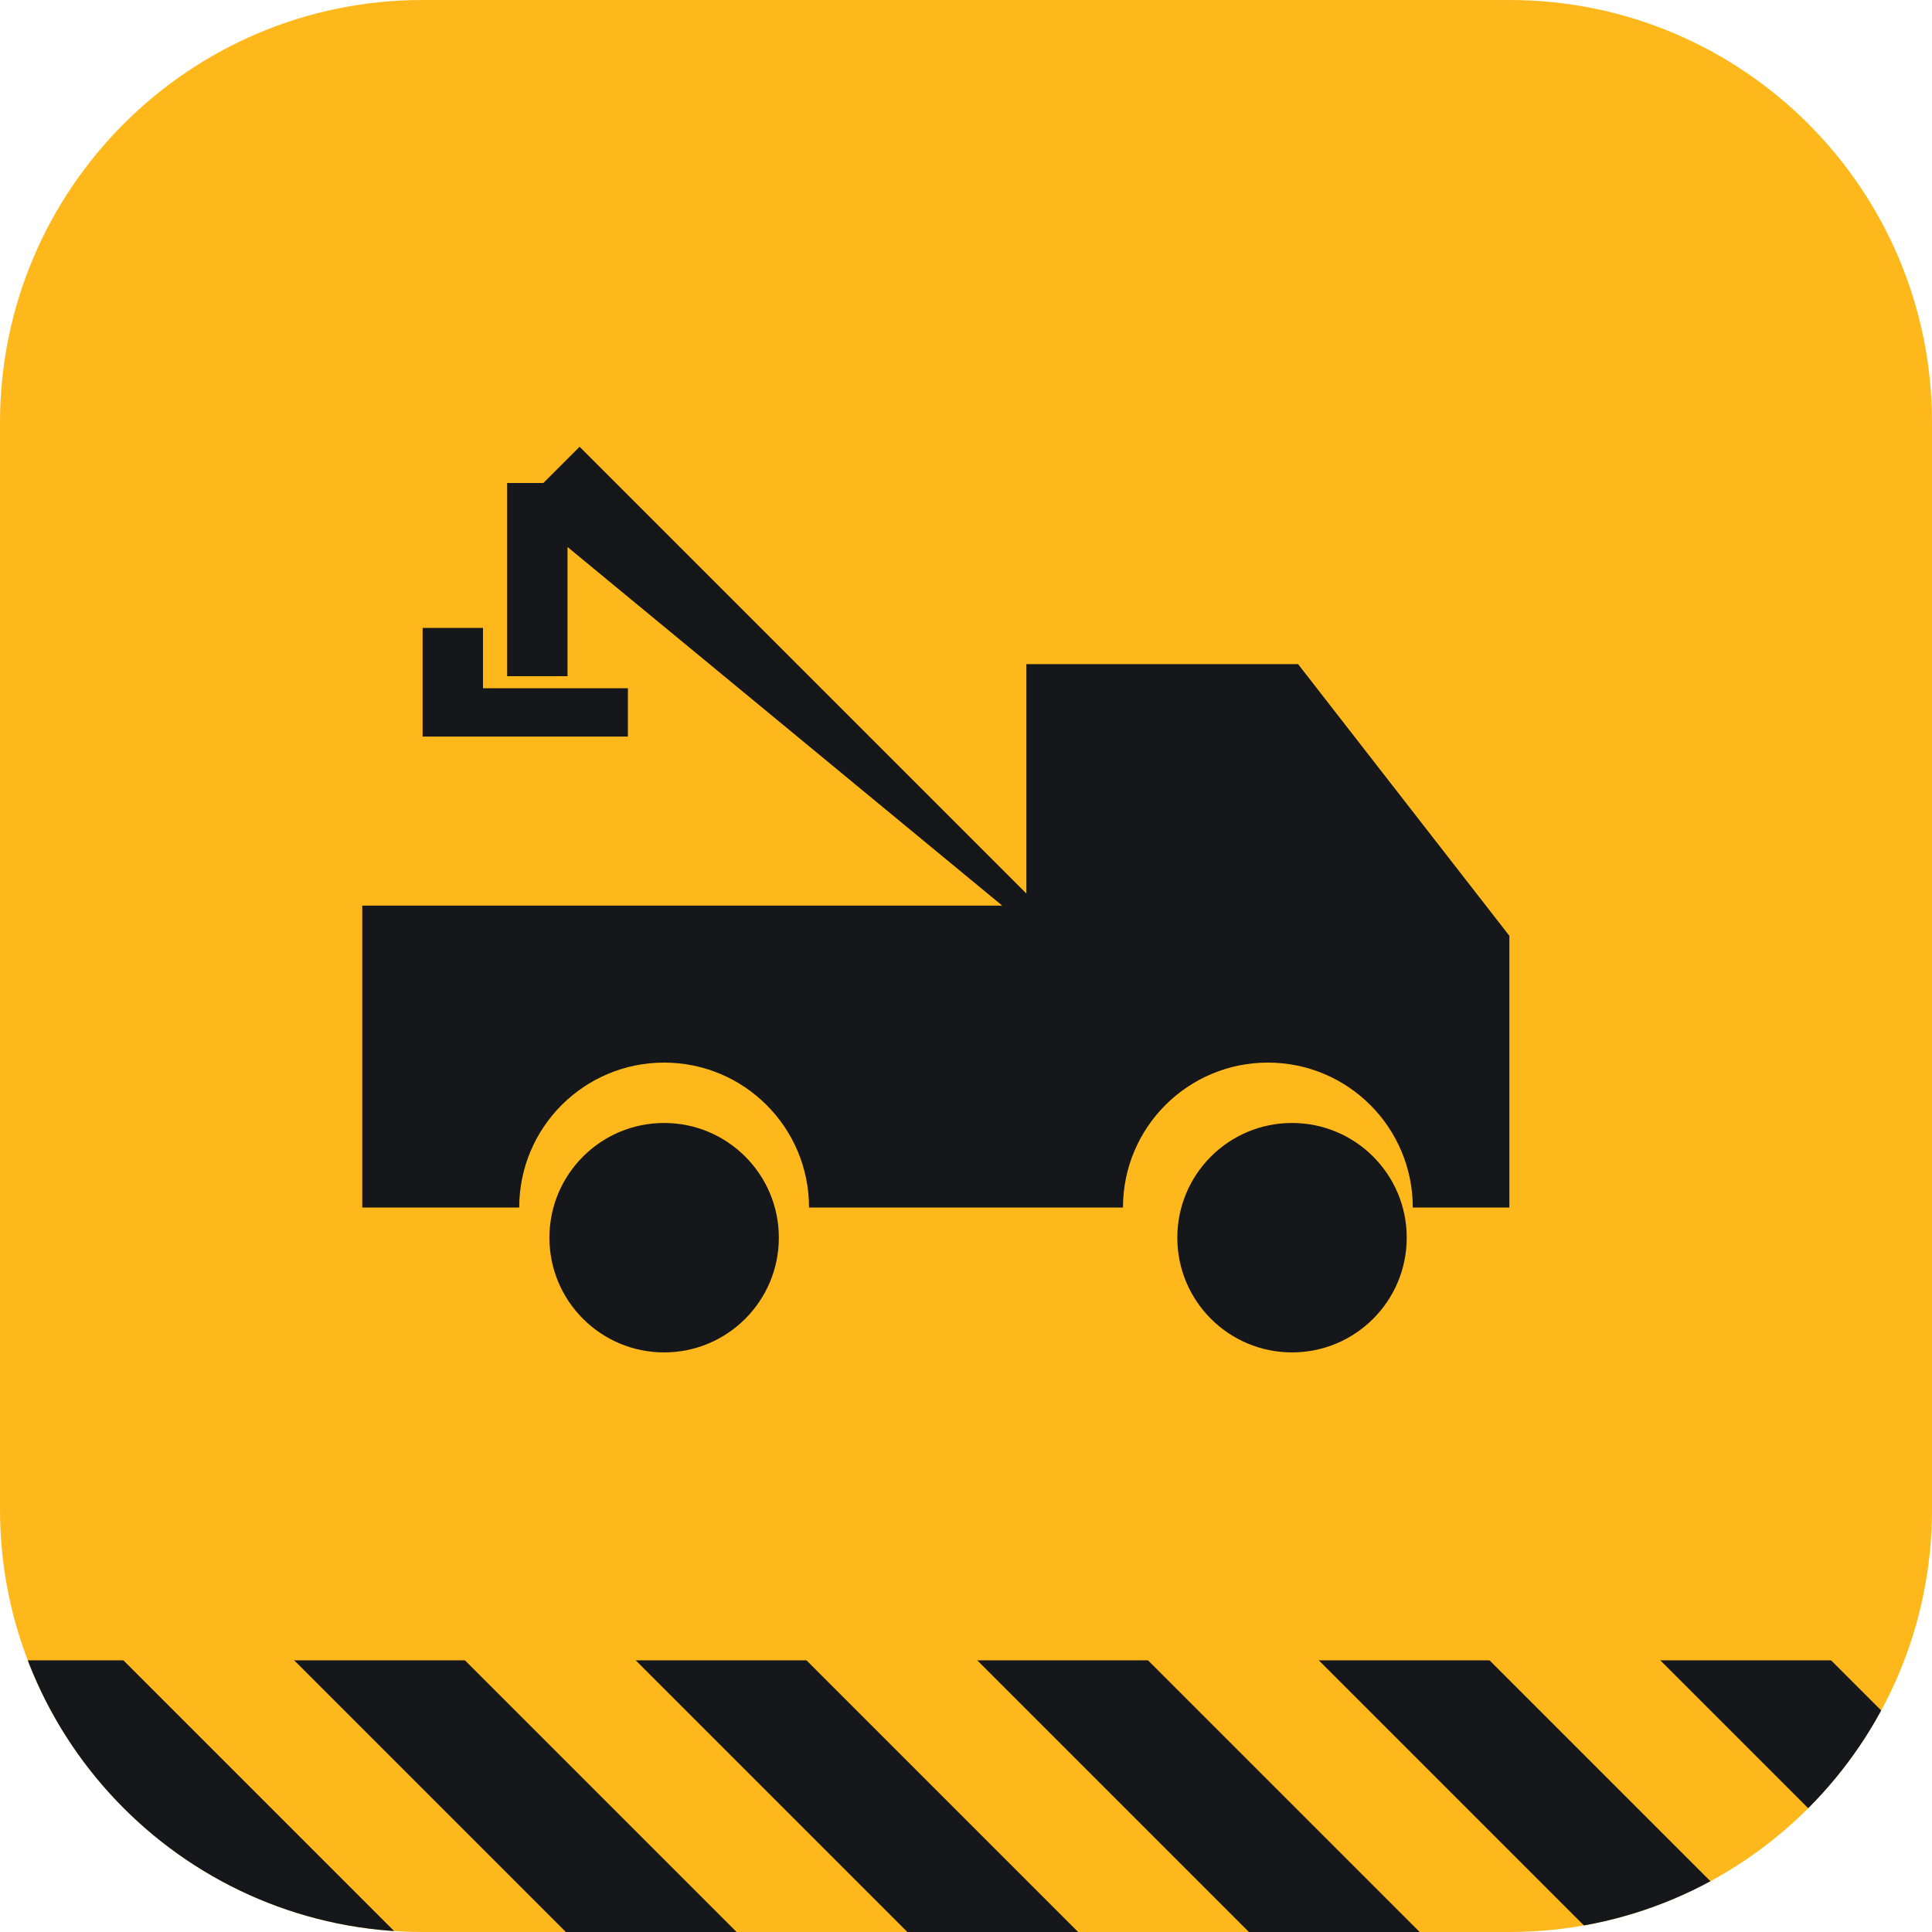
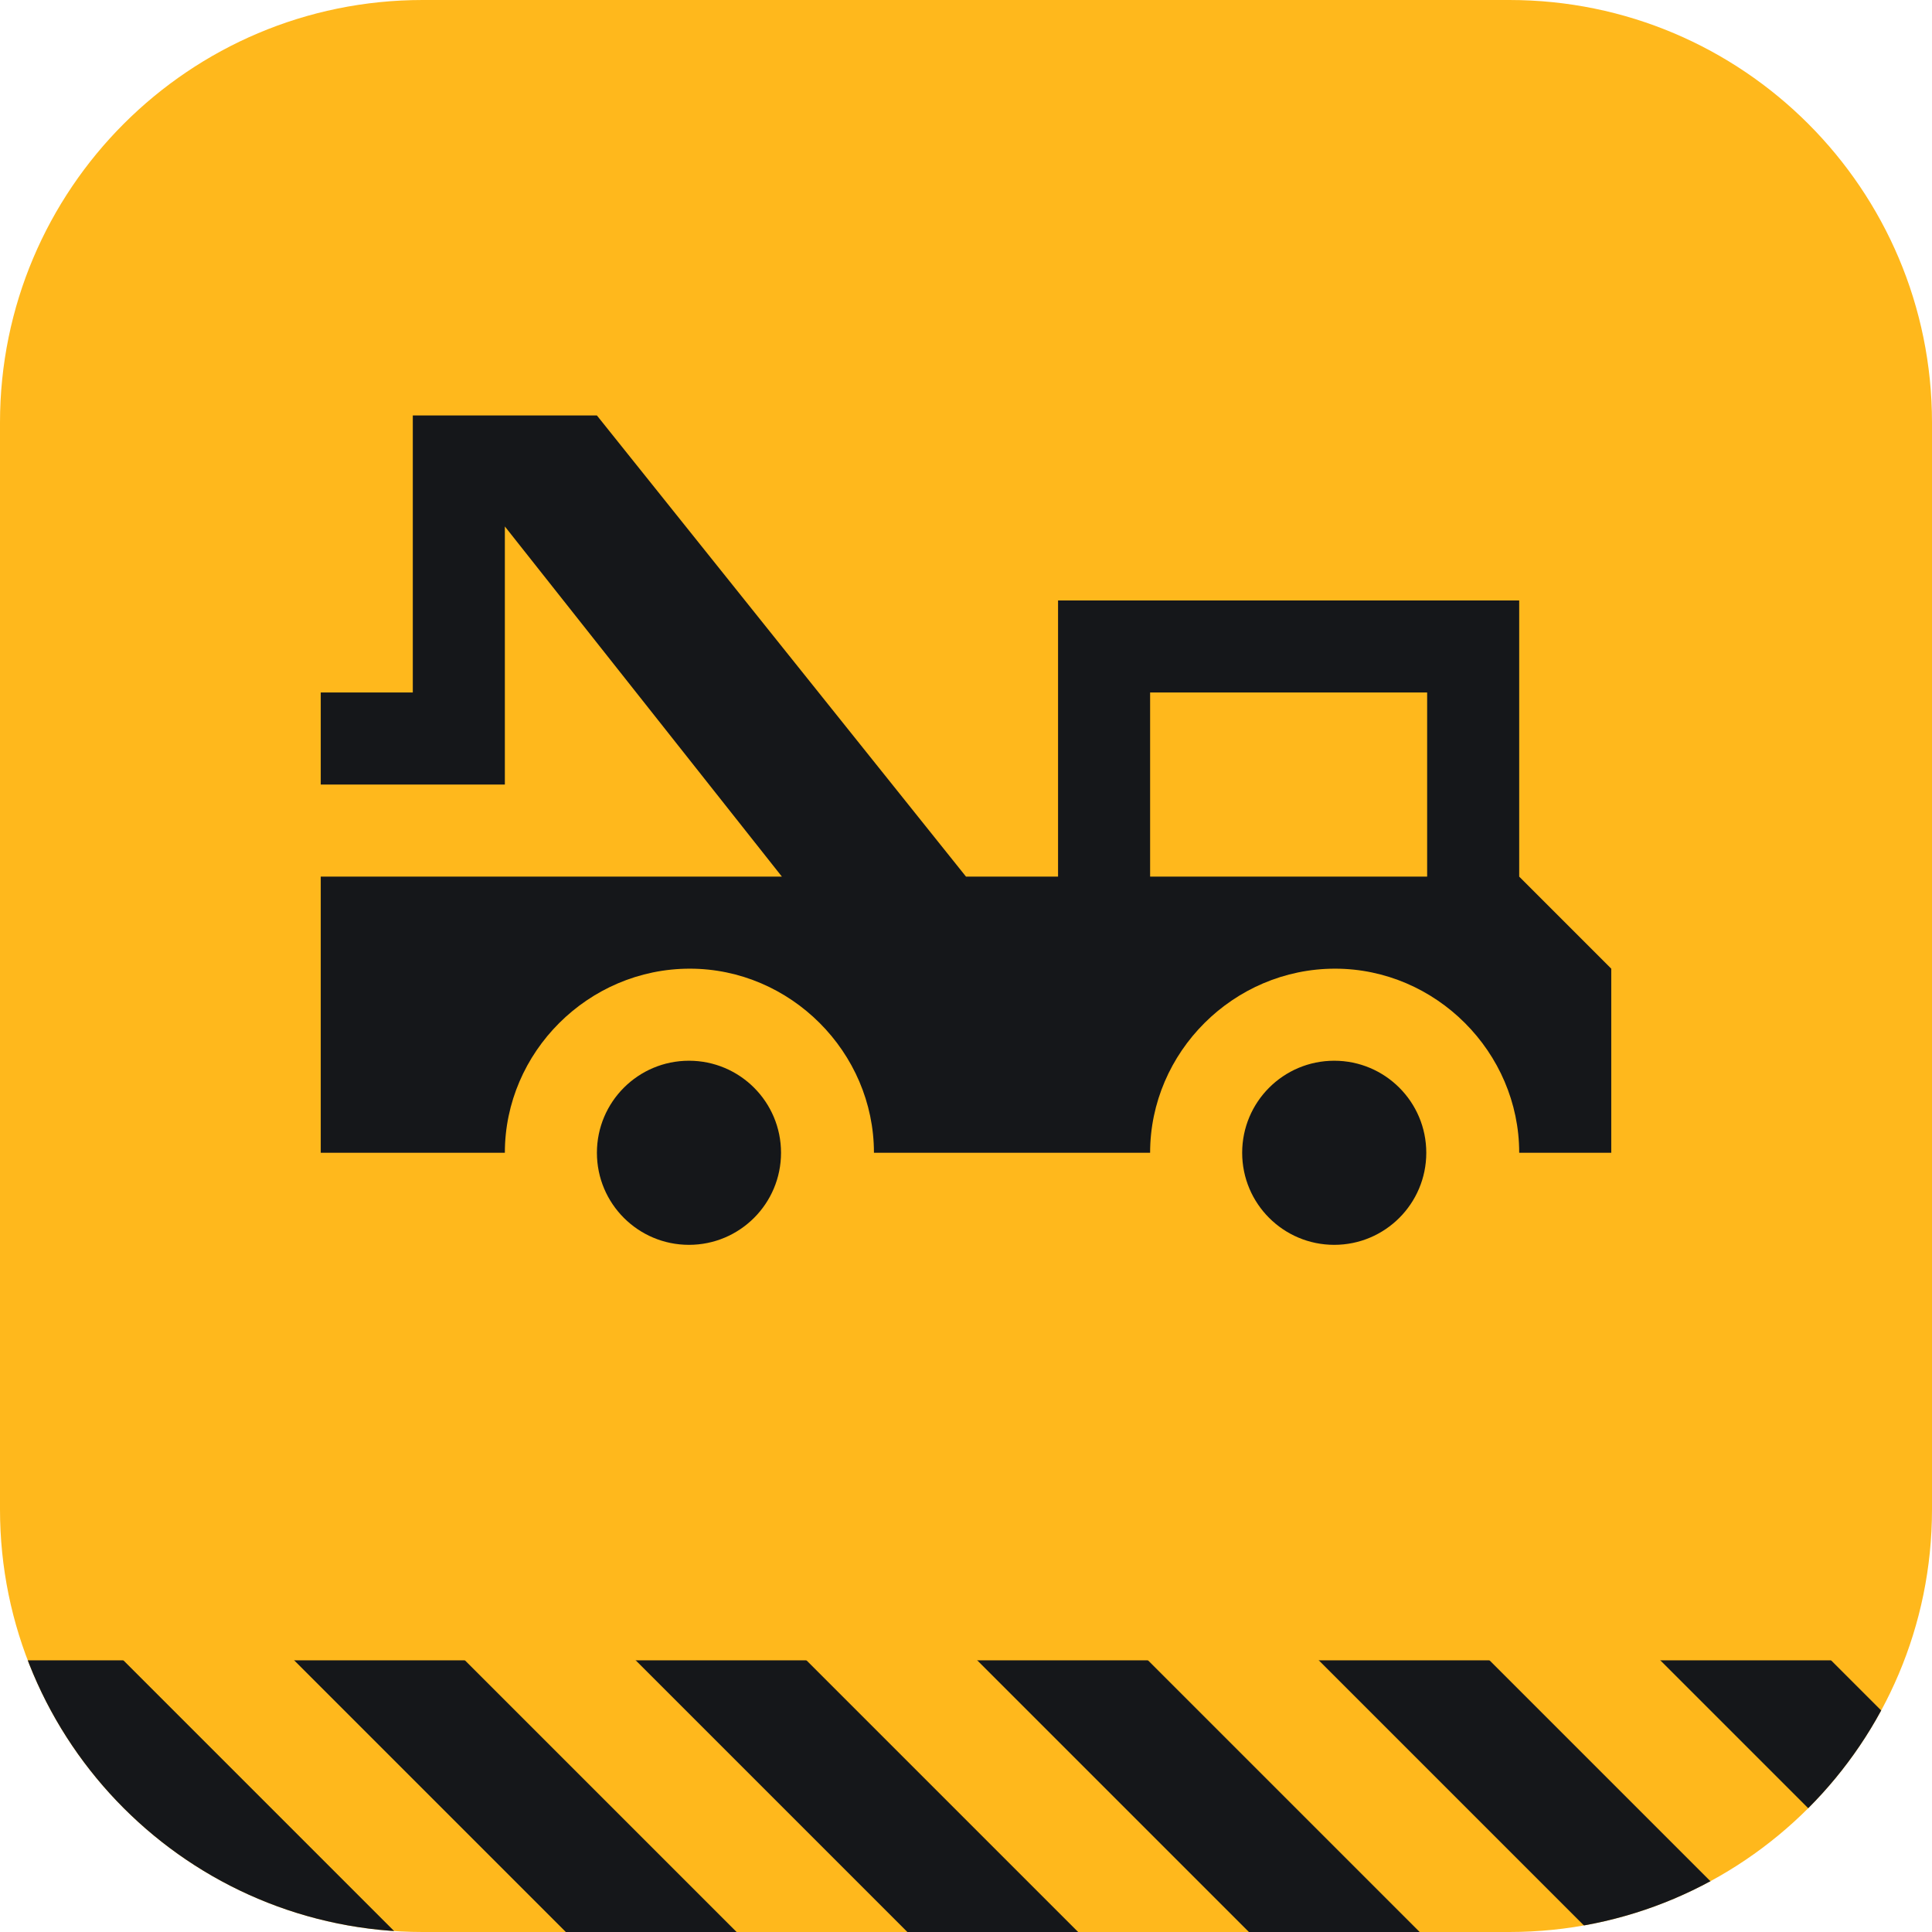
<svg xmlns="http://www.w3.org/2000/svg" viewBox="0 0 128 128">
  <defs>
    <clipPath id="tile">
      <rect width="128" height="128" rx="28" />
    </clipPath>
    <pattern id="hazard" width="16" height="16" patternUnits="userSpaceOnUse" patternTransform="rotate(-45)">
      <rect width="8" height="16" fill="#15171a" />
    </pattern>
  </defs>
  <g clip-path="url(#tile)">
    <rect width="128" height="128" fill="#ffb81c" />
    <rect y="110" width="128" height="18" fill="url(#hazard)" />
-     <g transform="translate(16 12) scale(4)" fill="#15171a">
-       <path d="M2 12h10.6L4.6 5.4l1-1 7.4 7.4V8h4.5l3.5 4.5V17h-1.6a2.4 2.4 0 0 0-4.8 0H9.4a2.4 2.4 0 0 0-4.8 0H2zM4.4 5h1v3.2h-1zM3 7.4h1v1.8H3zm0 1h3.4v.8H3zM7 15.6a1.9 1.9 0 1 0 0 3.8 1.9 1.9 0 1 0 0-3.8zm10.4 0a1.9 1.9 0 1 0 0 3.8 1.9 1.9 0 1 0 0-3.8z" />
+     <g transform="translate(18.4 9.4) scale(3.8)" fill="#15171a">
+       <path d="M16.815 17.625a1.605 1.605 0 1 0 3.21 0a1.605 1.605 0 1 0 -3.21 0m-11.25 0a1.605 1.605 0 1 0 3.21 0a1.605 1.605 0 1 0 -3.21 0M21.645 12.81V7.995H13.605V12.81H12L5.565 4.77H2.355v4.83H0.75v1.605h3.21v-4.5L8.79 12.81H0.75v4.815h3.21c0 -1.755 1.455 -3.21 3.225 -3.21c1.755 0 3.21 1.455 3.21 3.21h4.815c0 -1.755 1.455 -3.21 3.225 -3.21c1.755 0 3.21 1.455 3.21 3.21H23.25V14.415zm-1.605 0H15.21V9.6h4.83z" />
    </g>
  </g>
</svg>
